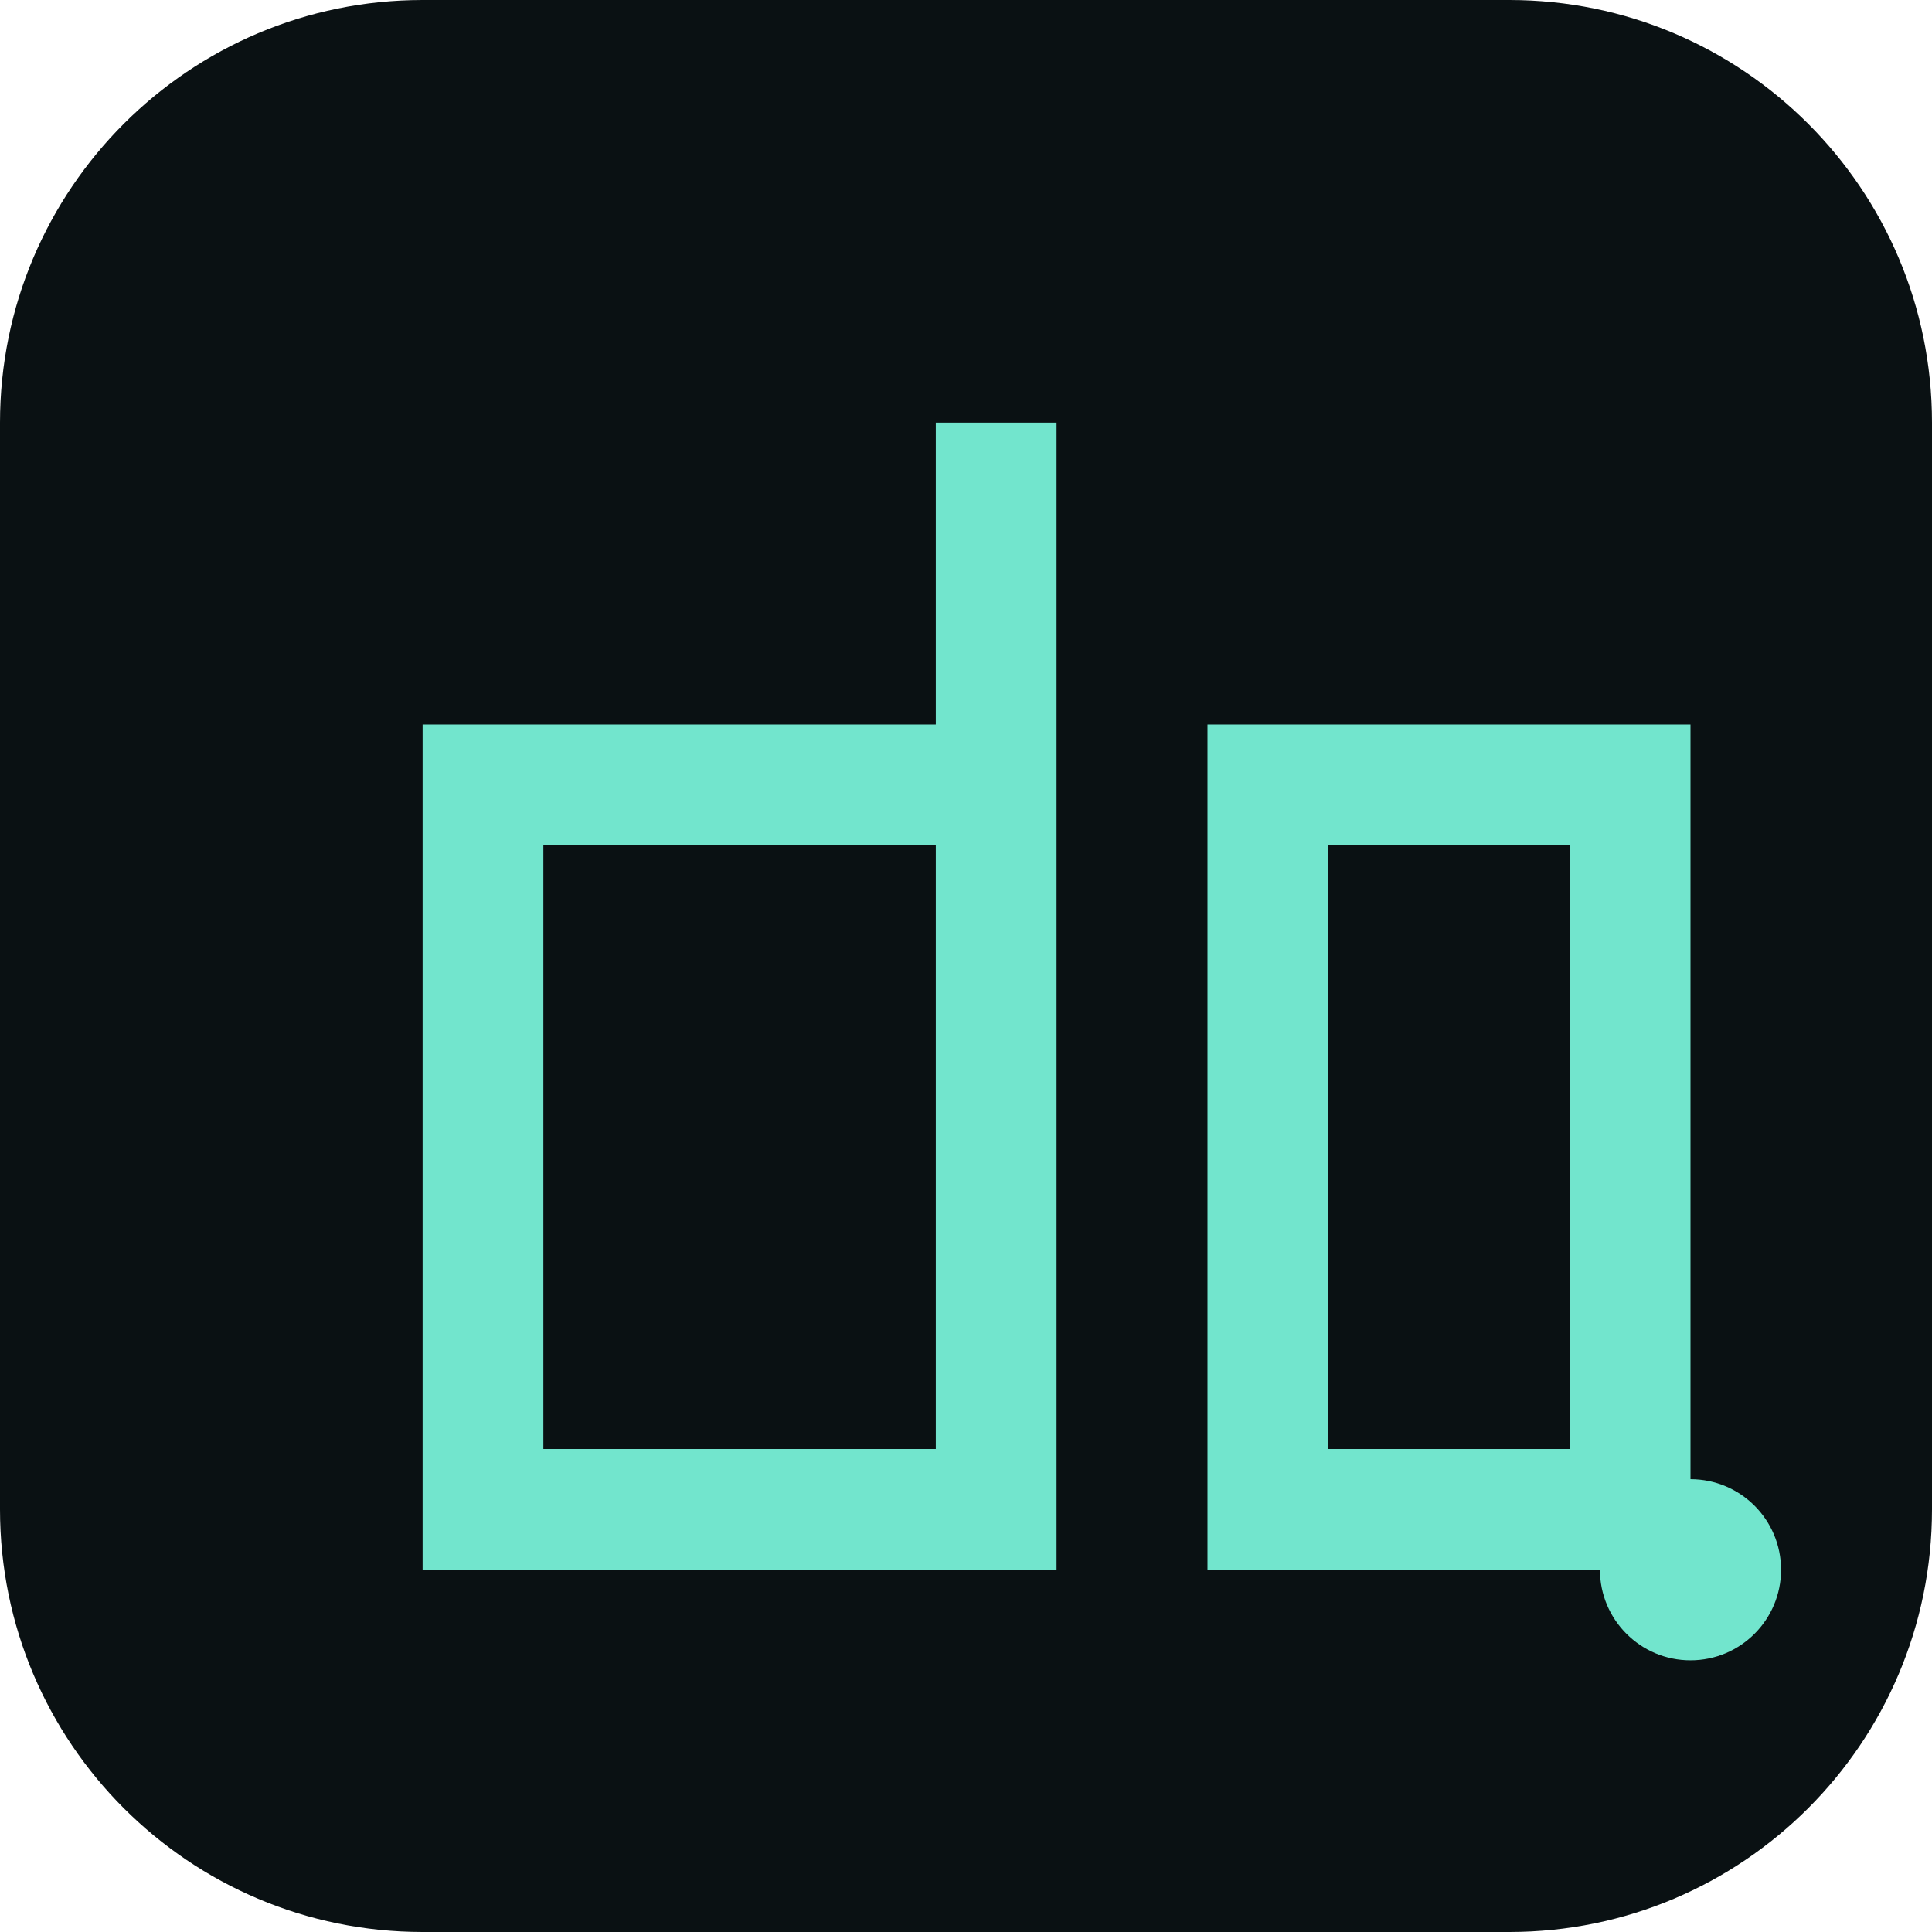
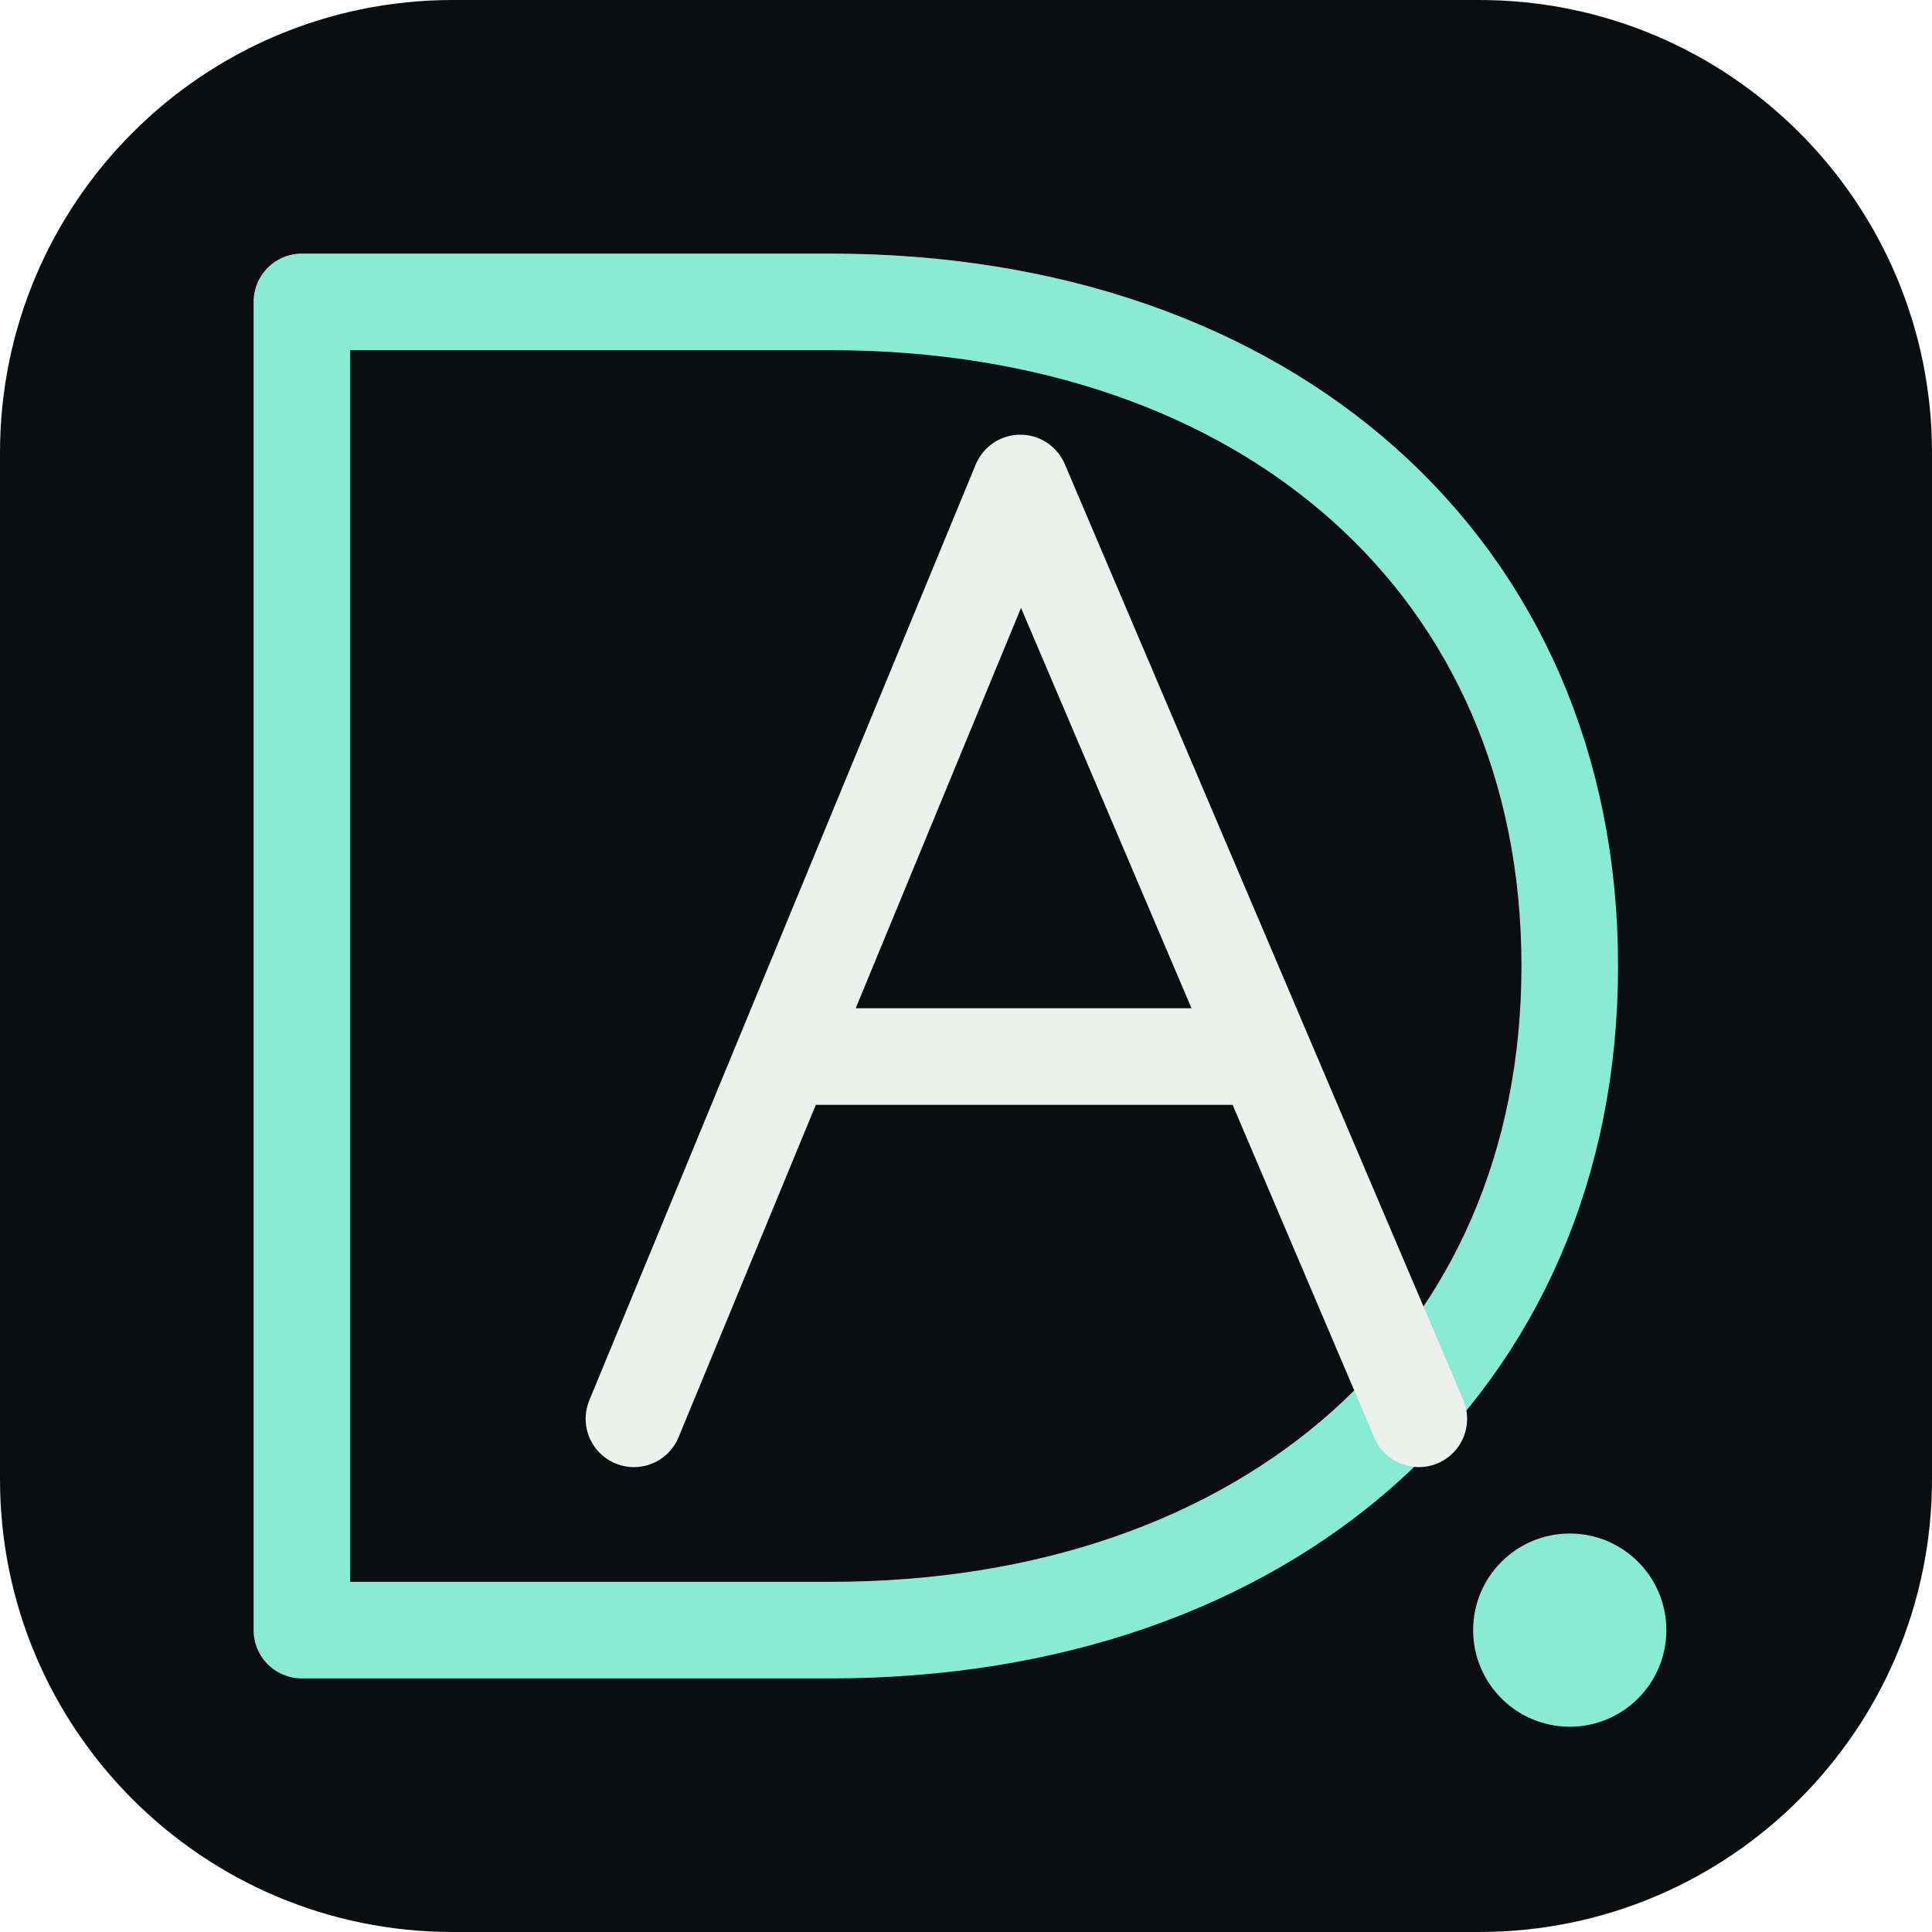
- <svg xmlns="http://www.w3.org/2000/svg" viewBox="0 0 64 64">
-   <rect width="64" height="64" rx="14" fill="#0a1113" />
-   <path d="M16 26h17v24H16V26Zm17-12v36m9-24h12v24H42V26Z" fill="none" stroke="#72e5cd" stroke-width="4" />
-   <circle cx="56" cy="52" r="3" fill="#72e5cd" />
+ <svg xmlns="http://www.w3.org/2000/svg" viewBox="0 0 64 64" fill="none">
+   <rect width="64" height="64" rx="15" fill="#0a0e10" />
+   <path d="M10 10h17.5C42 10 52 18.8 52 32S42 54 27.5 54H10V10Z" stroke="#8aebd5" stroke-width="3.2" stroke-linecap="round" stroke-linejoin="round" />
+   <path d="M21 47 33.8 16 47 47M26.8 35h14.4" stroke="#edf0ed" stroke-width="3.2" stroke-linecap="round" stroke-linejoin="round" />
+   <circle cx="52" cy="54" r="3.2" fill="#8aebd5" />
</svg>
